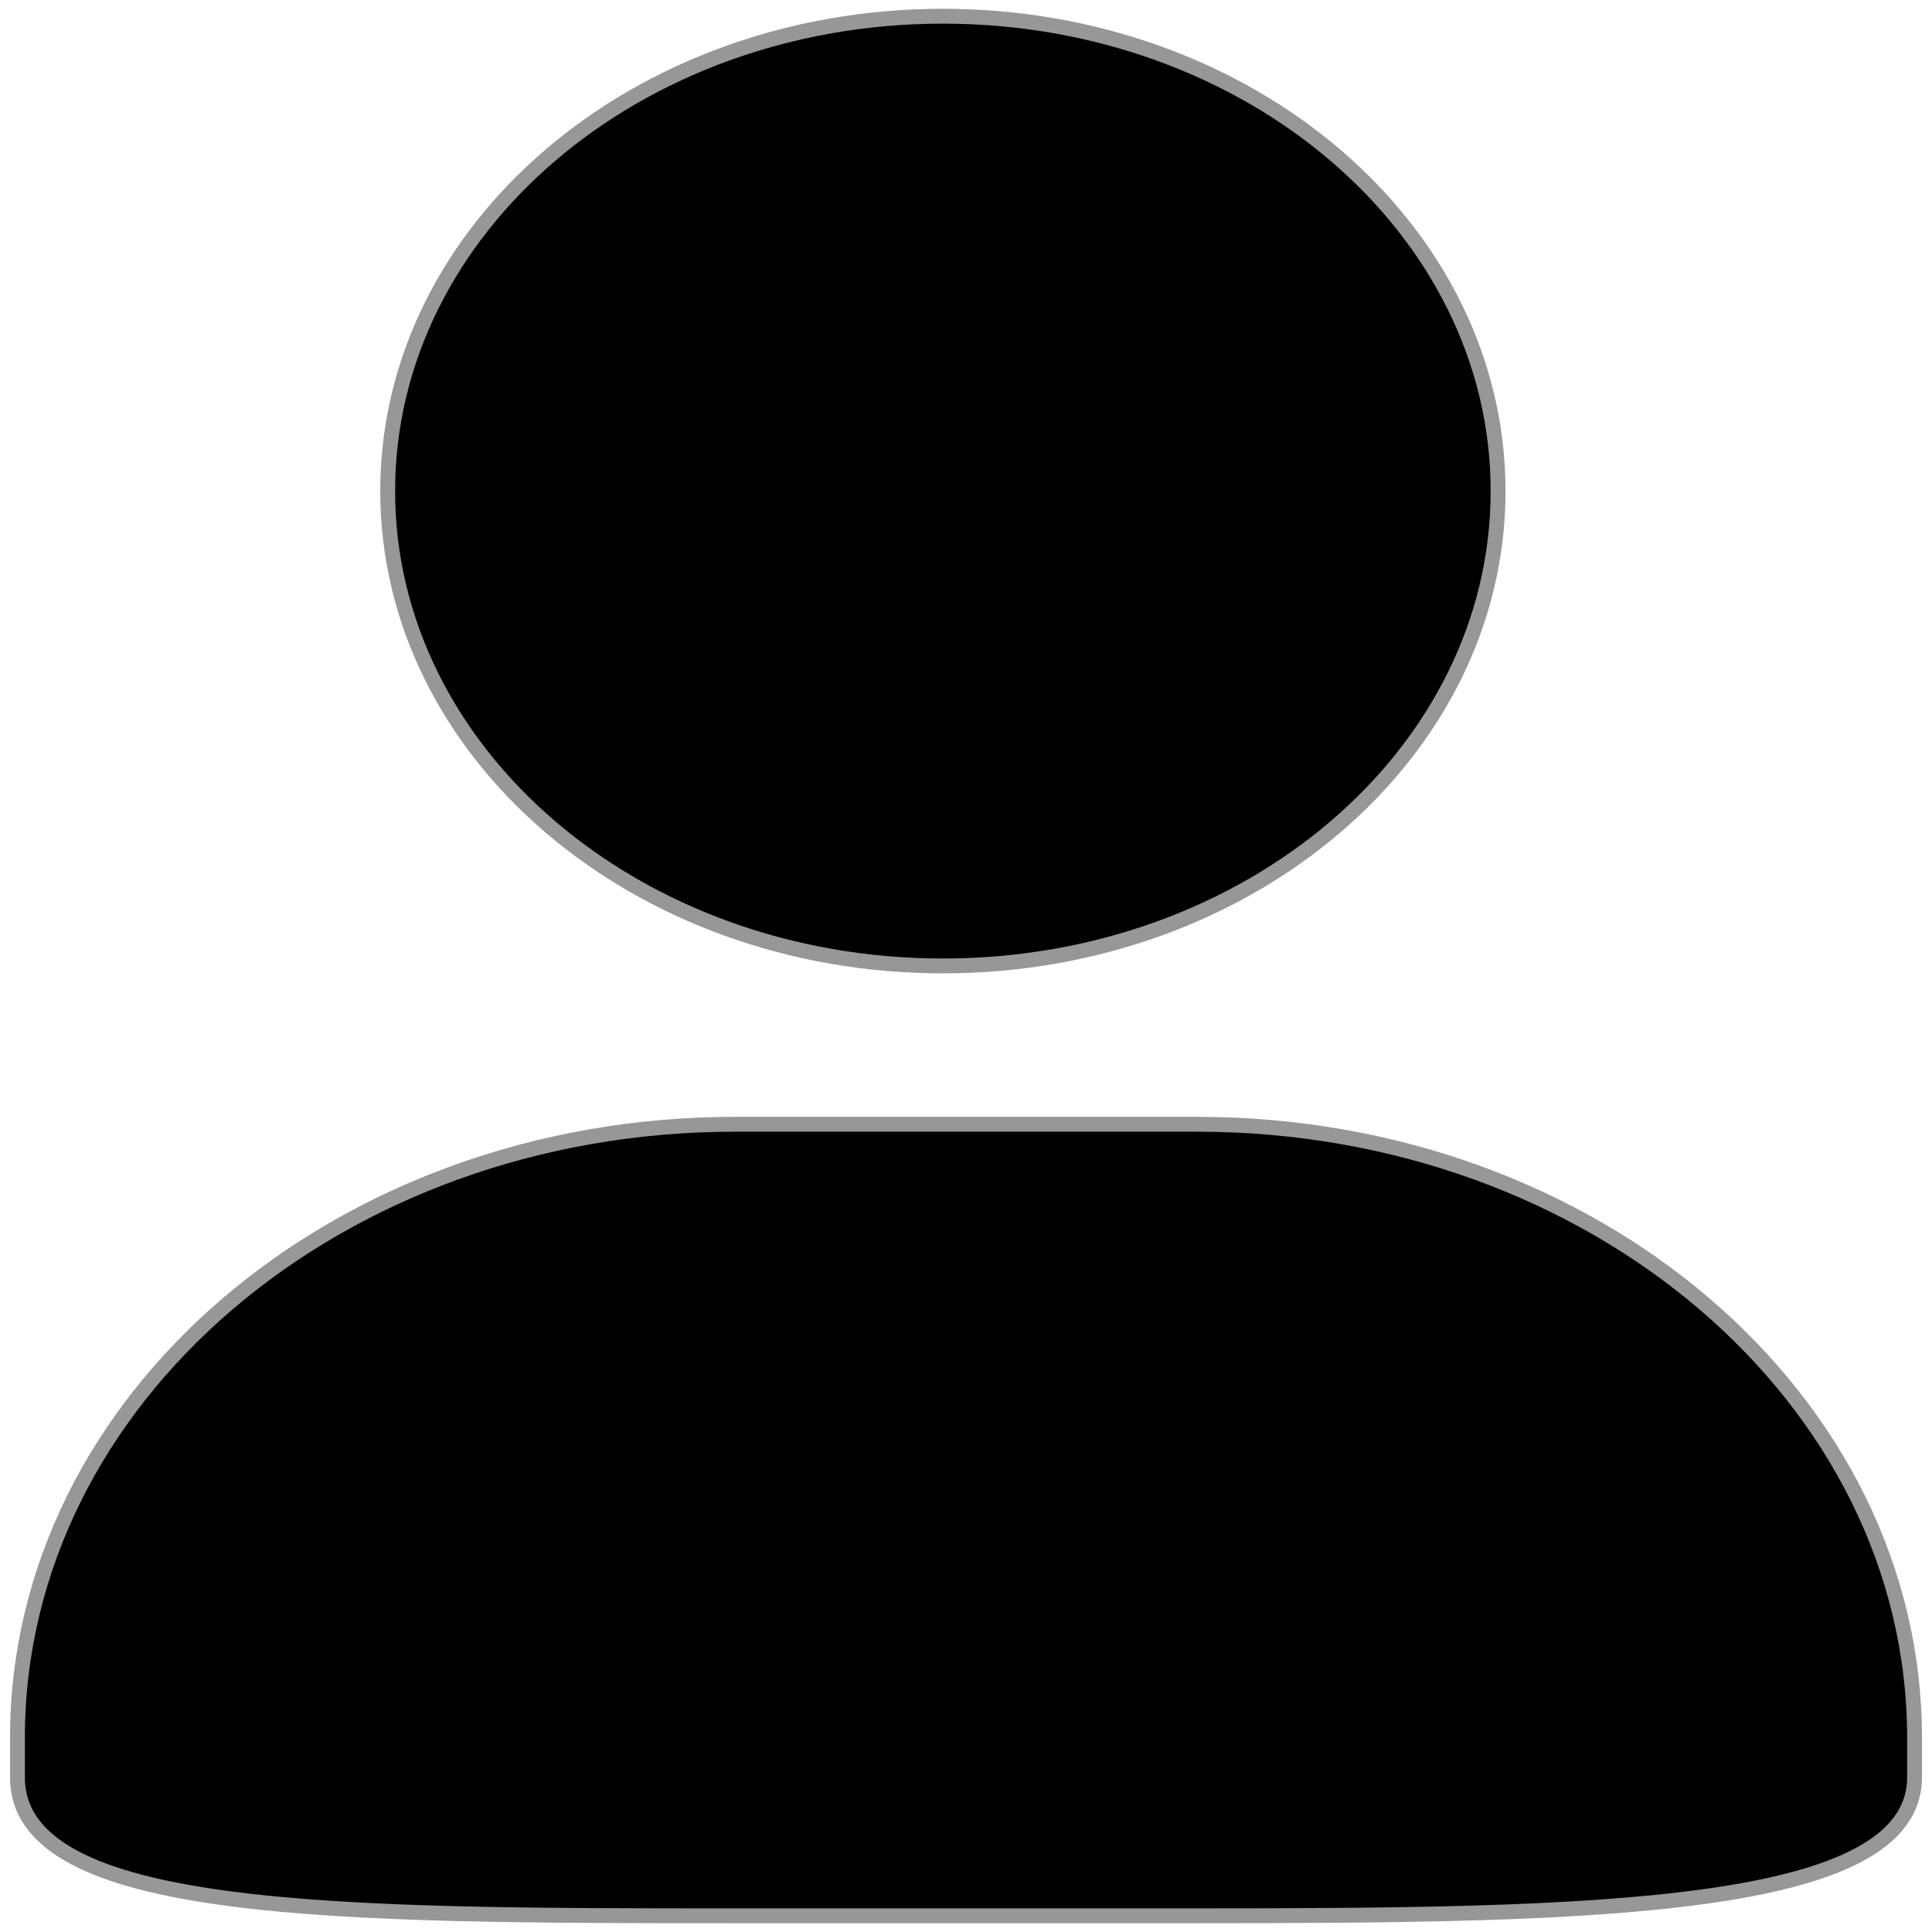
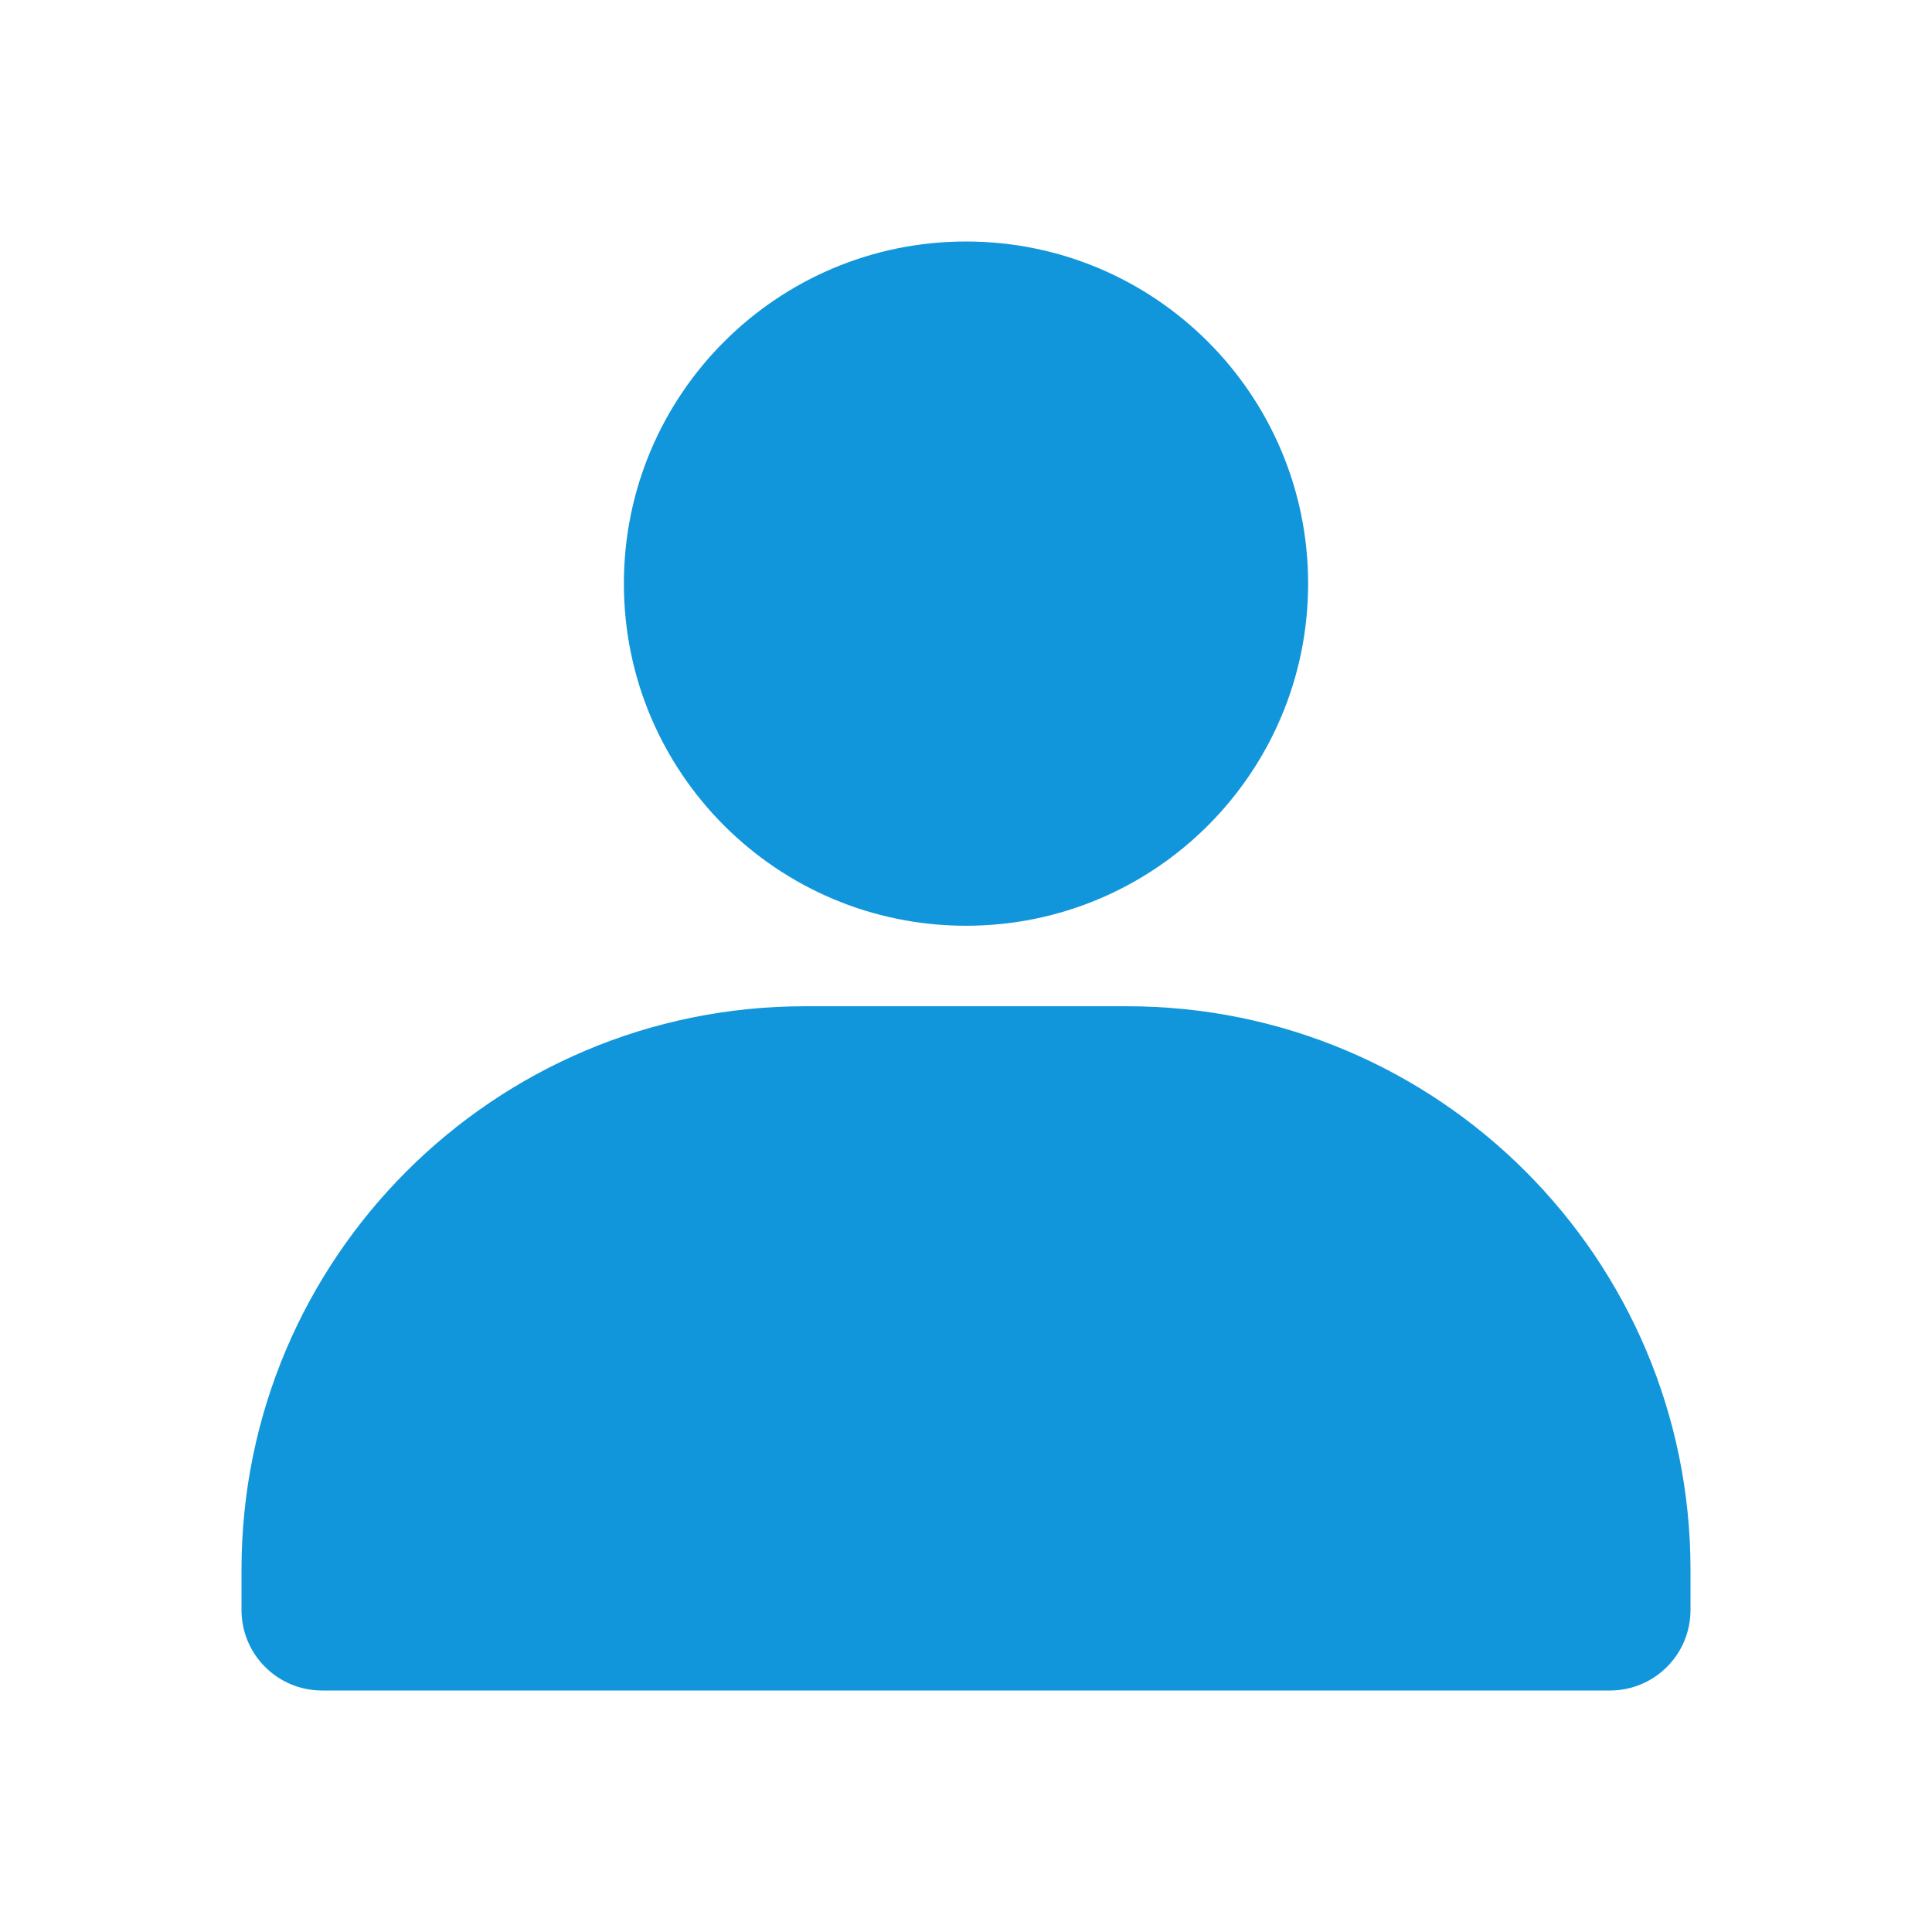
- <svg xmlns="http://www.w3.org/2000/svg" width="130" height="130">
-   <path d="M63.444 64.996c20.633 0 37.359-14.308 37.359-31.953 0-17.649-16.726-31.952-37.359-31.952-20.631 0-37.36 14.303-37.358 31.952 0 17.645 16.727 31.953 37.359 31.953zM80.57 75.65H49.434c-26.652 0-48.26 18.477-48.26 41.27v2.664c0 9.316 21.608 9.325 48.26 9.325H80.57c26.649 0 48.256-.344 48.256-9.325v-2.663c0-22.794-21.605-41.271-48.256-41.271z" stroke="#979797" />
+ <svg xmlns="http://www.w3.org/2000/svg" class="icon" width="200px" height="200.00px" viewBox="0 0 1024 1024" version="1.1">
+   <path fill="#1296db" d="M512 490.667A181.333 181.333 0 1 1 512 128a181.333 181.333 0 0 1 0 362.667zM128 853.333v-21.333a298.667 298.667 0 0 1 298.667-298.667h170.667a298.667 298.667 0 0 1 298.667 298.667v21.333a42.667 42.667 0 0 1-42.667 42.667H170.667a42.667 42.667 0 0 1-42.667-42.667z" />
</svg>
